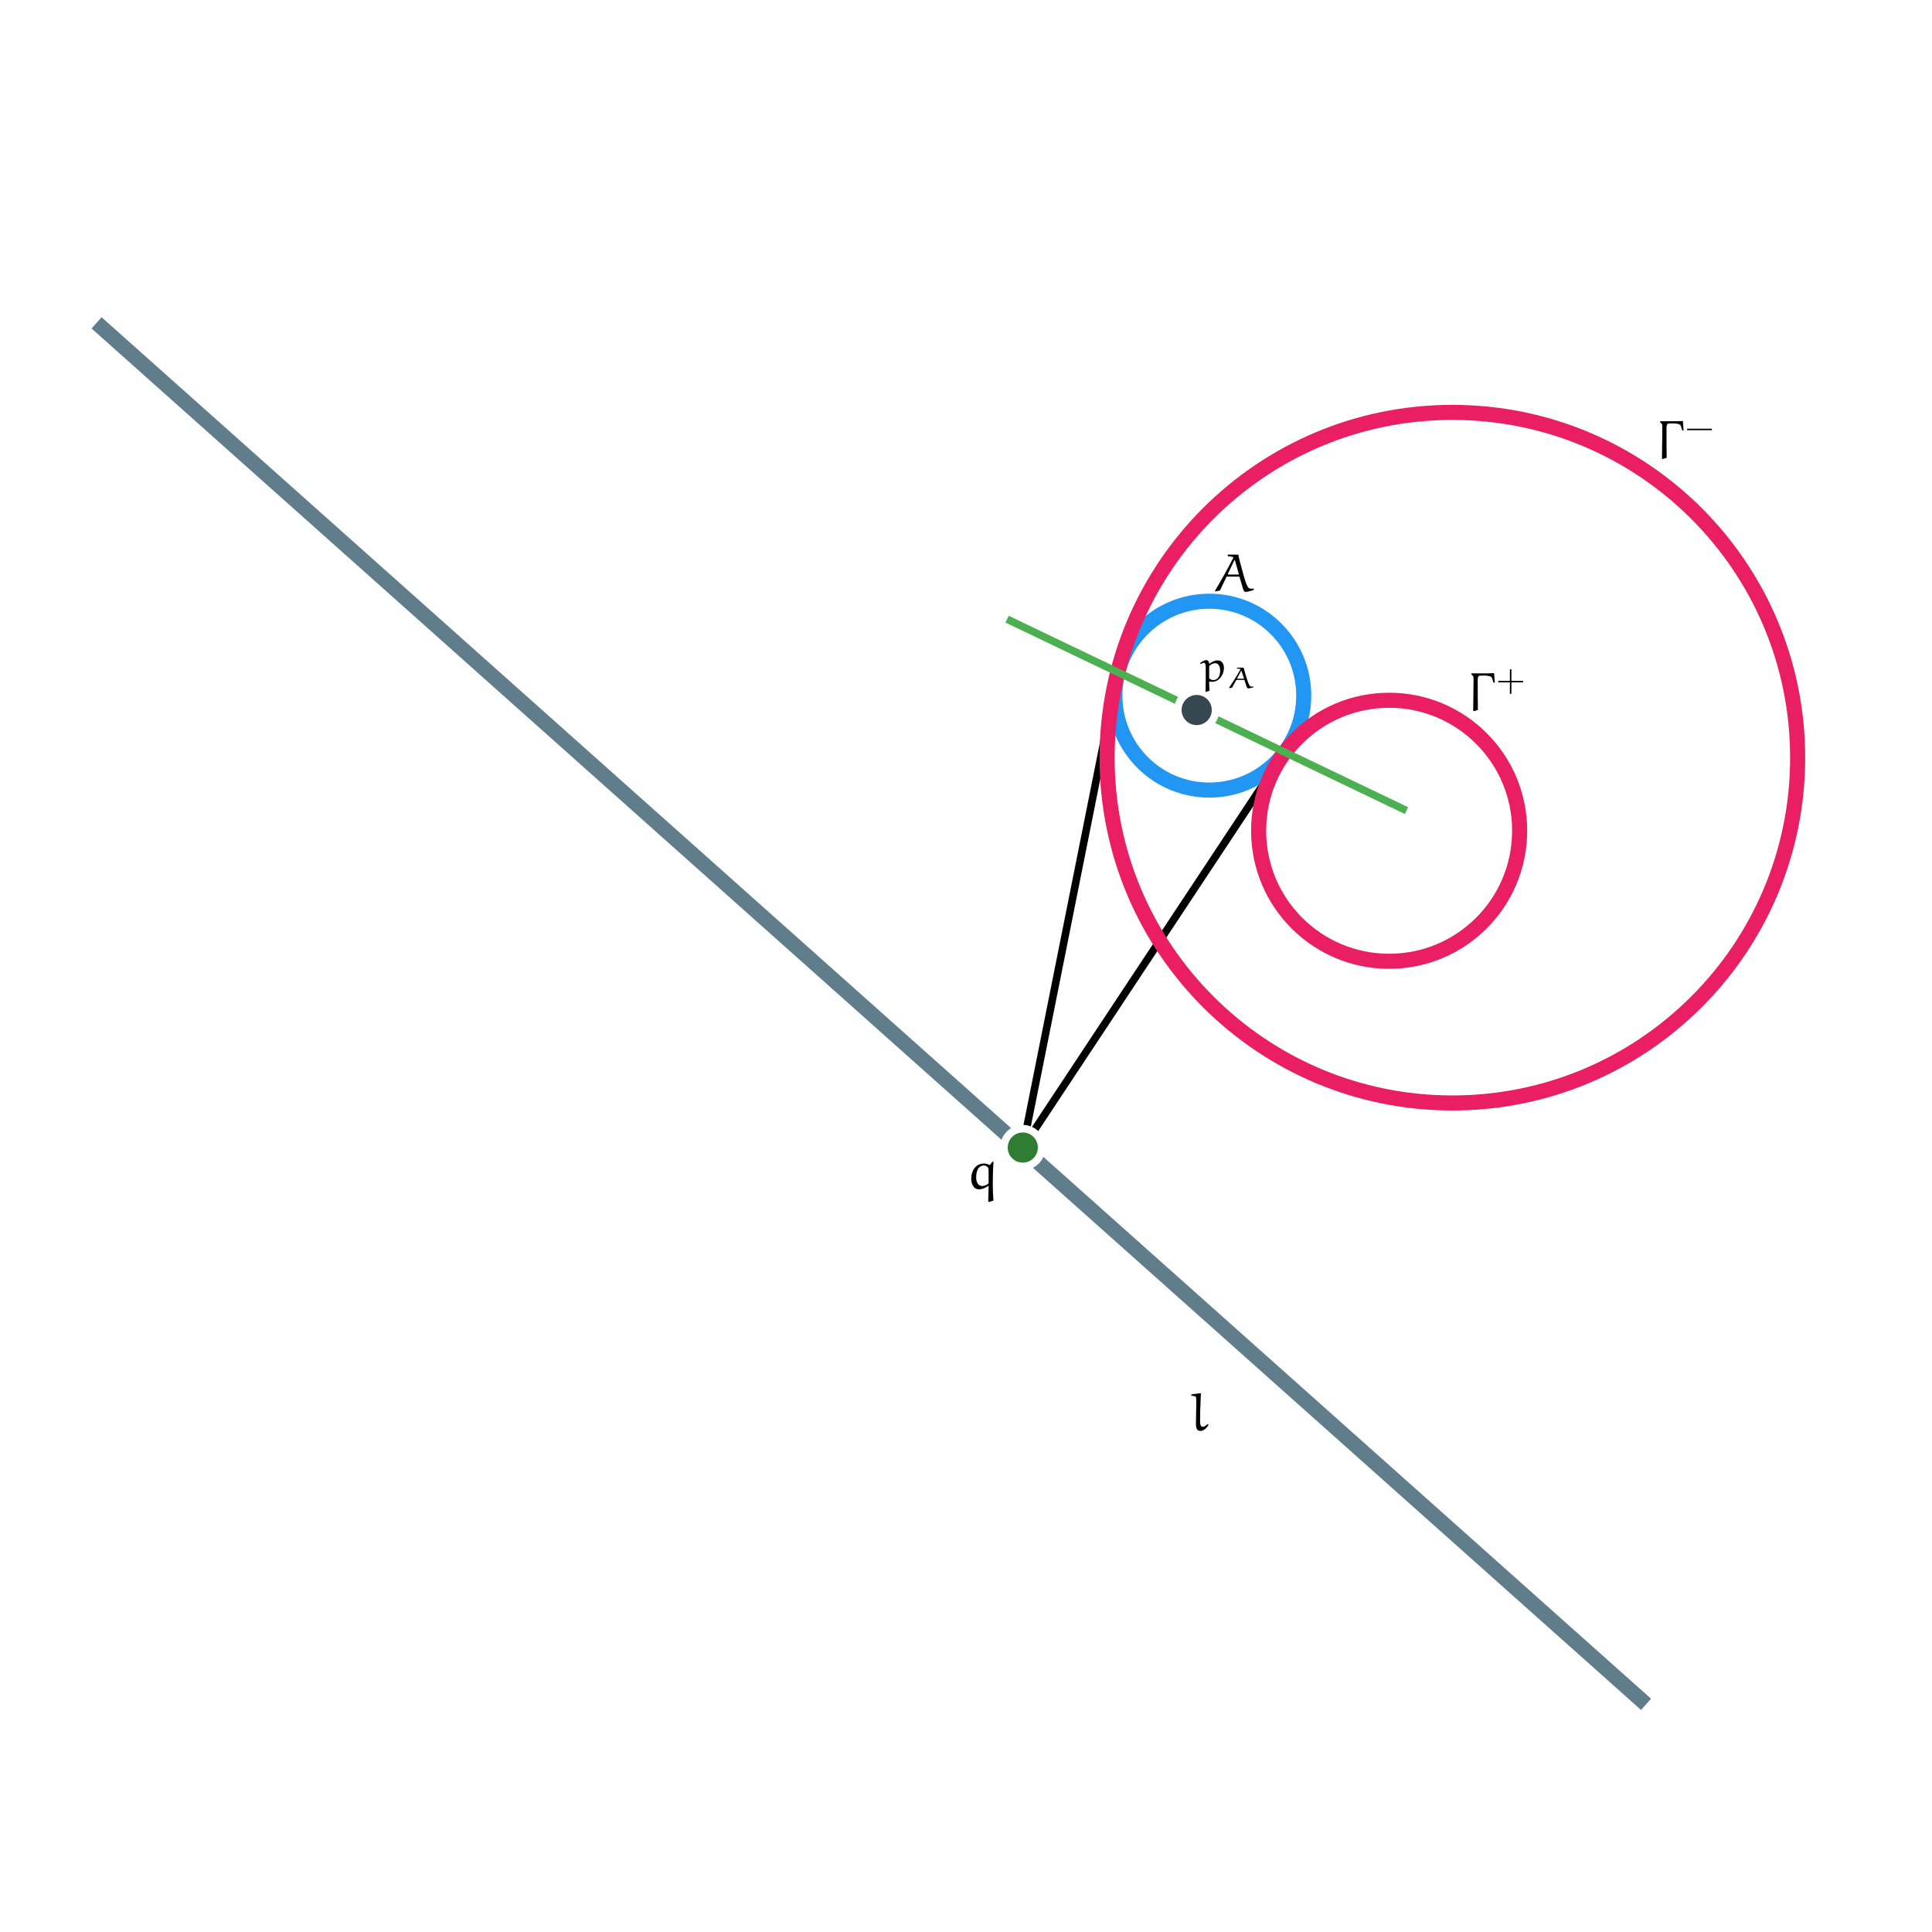
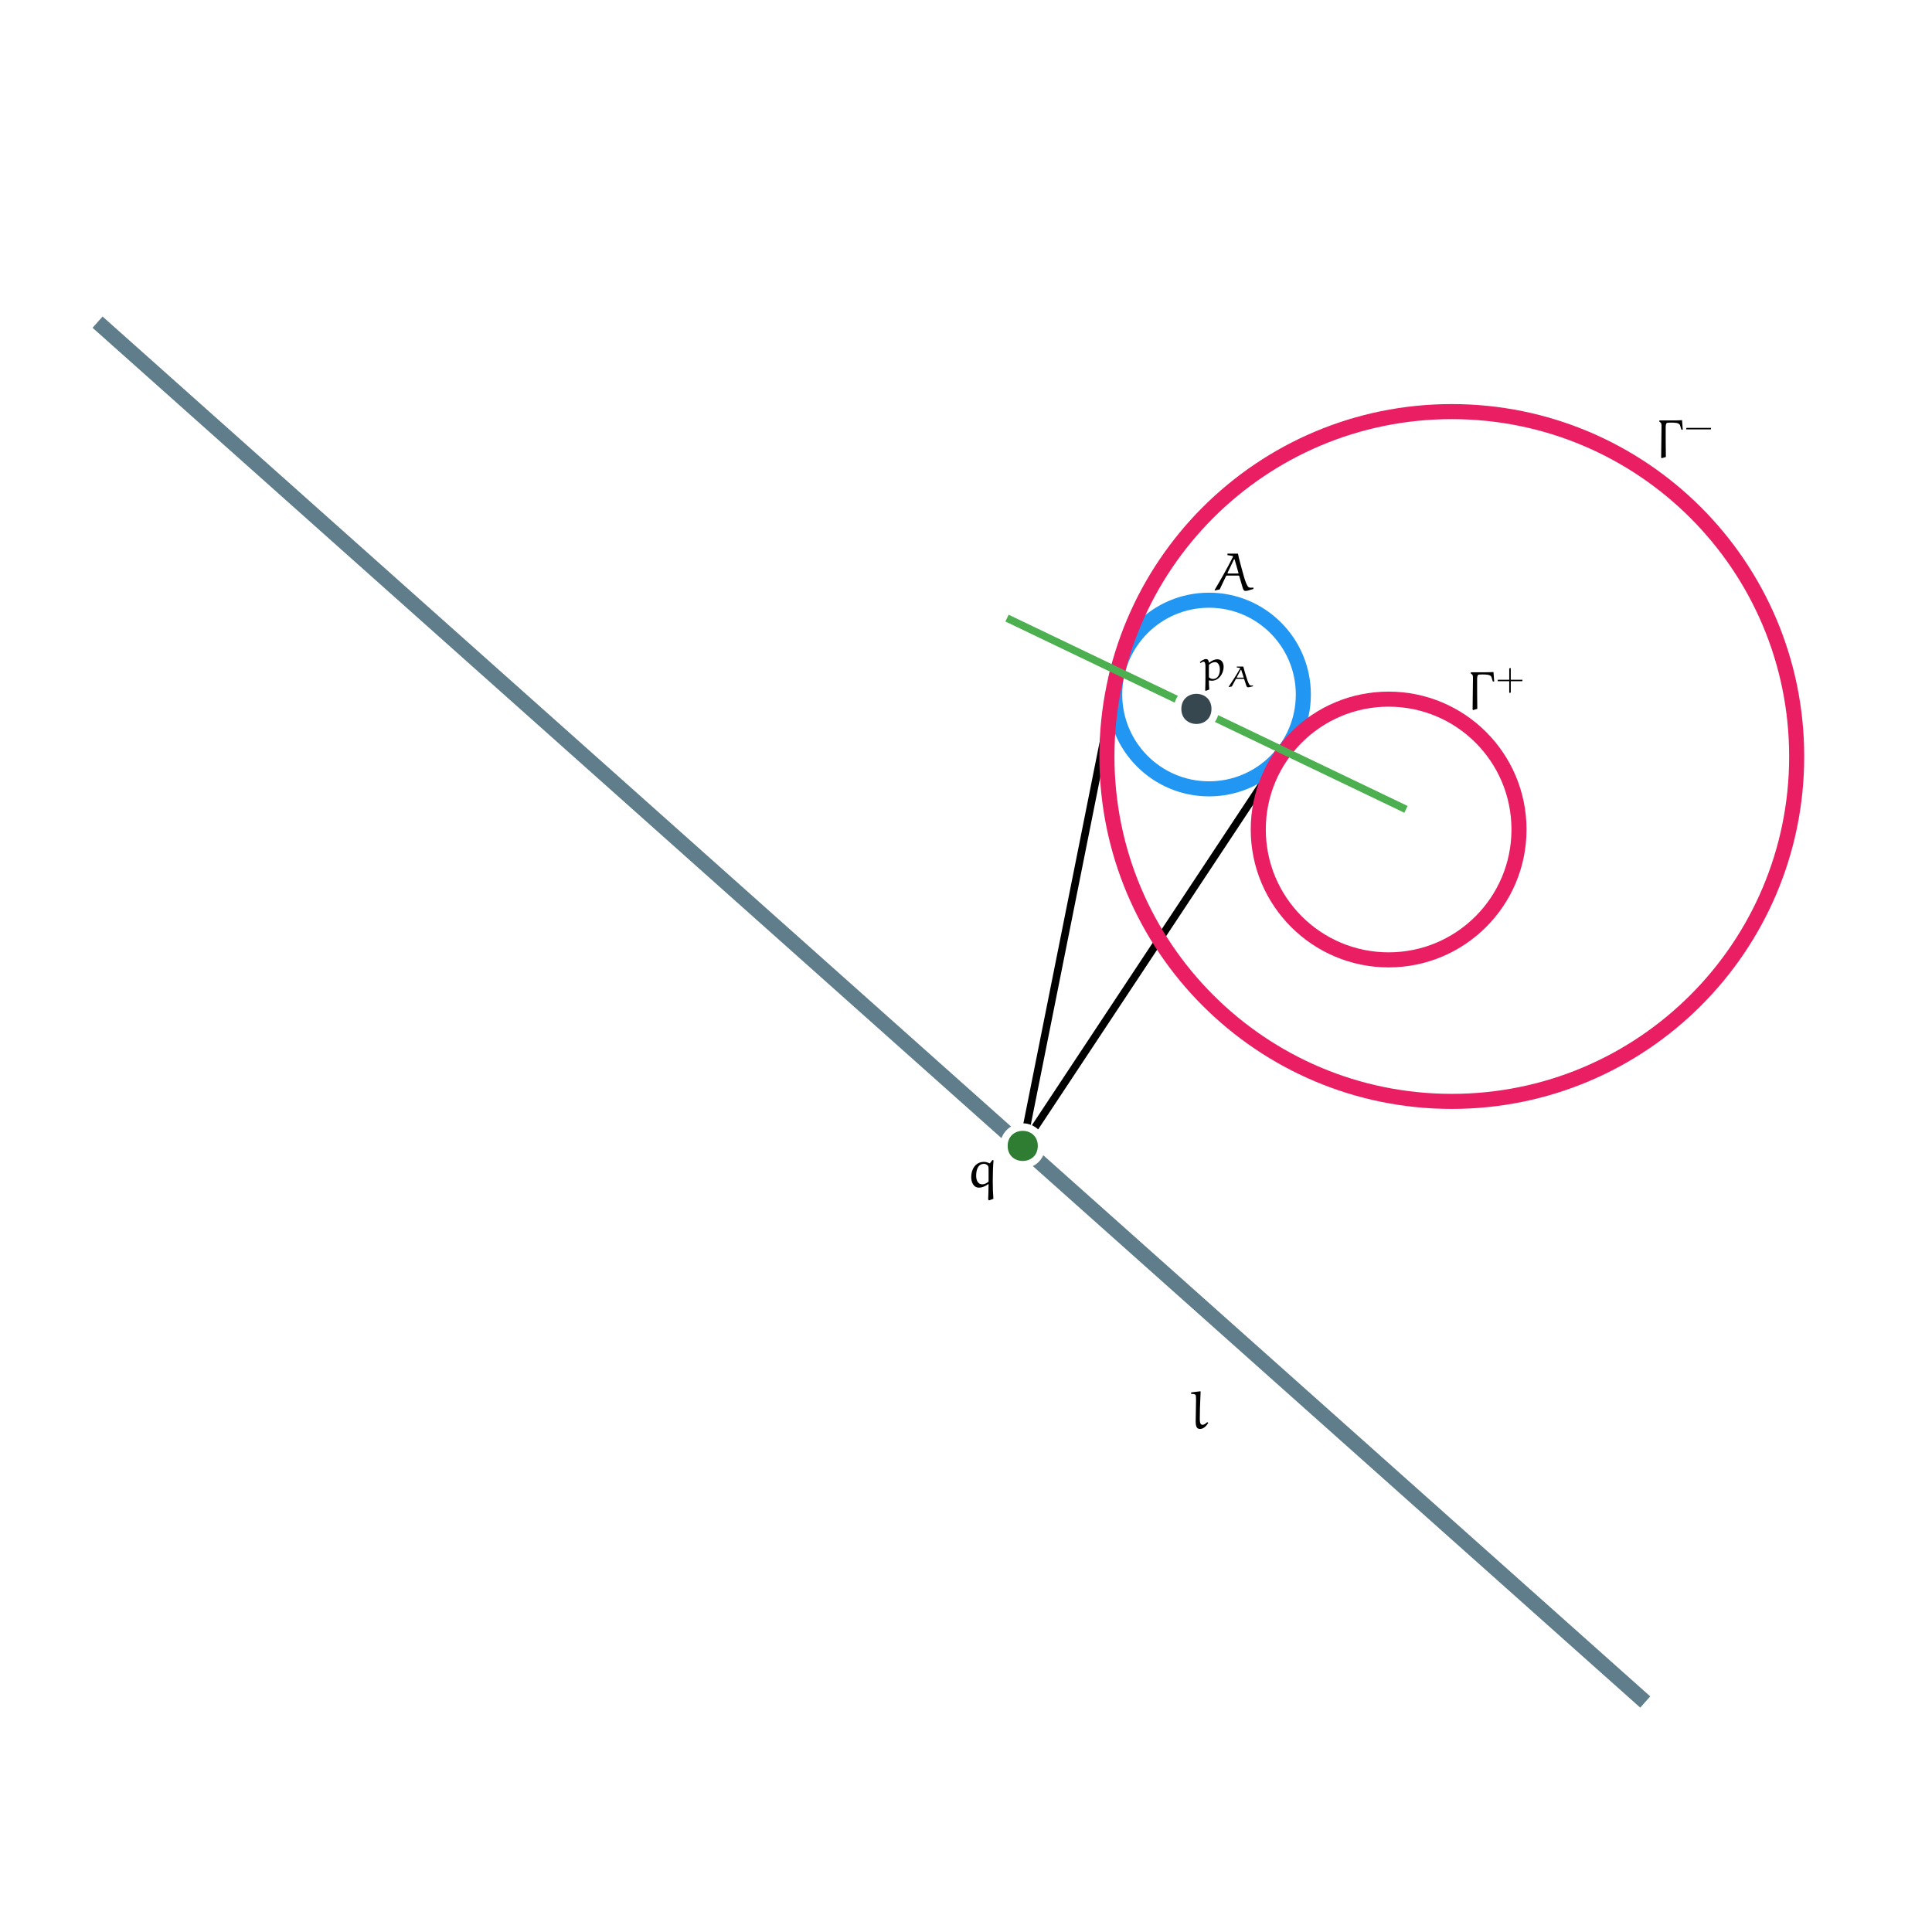
- <svg xmlns="http://www.w3.org/2000/svg" xmlns:xlink="http://www.w3.org/1999/xlink" width="512.4pt" height="512.4pt" viewBox="0 0 512.4 512.4" version="1.1">
+ <svg xmlns="http://www.w3.org/2000/svg" xmlns:xlink="http://www.w3.org/1999/xlink" width="513pt" height="513pt" viewBox="0 0 513 513" version="1.1">
  <defs>
    <g>
      <symbol overflow="visible" id="glyph0-0">
        <path style="stroke:none;" d="" />
      </symbol>
      <symbol overflow="visible" id="glyph0-1">
        <path style="stroke:none;" d="M 7.109 -10 C 6.25 -9.953 5.375 -9.938 4.5 -9.938 L 1.109 -9.938 L 1.062 -9.656 L 1.438 -9.344 C 1.734 -9.078 1.656 -8.359 1.656 -7.938 C 1.656 -6.609 1.609 -2.688 1.562 -0.062 L 1.703 0.094 L 2.812 -0.234 C 2.766 -2.781 2.766 -5.328 2.766 -7.875 C 2.766 -8.406 2.734 -9.281 3.281 -9.328 C 3.578 -9.344 3.875 -9.359 4.156 -9.359 C 5 -9.359 6.375 -9.359 6.578 -8.656 L 6.938 -7.484 L 7.297 -7.484 Z M 7.109 -10 " />
-       </symbol>
-       <symbol overflow="visible" id="glyph0-2">
-         <path style="stroke:none;" d="M 4.844 -1.609 C 4.484 -1.297 4.094 -0.938 3.609 -0.938 C 2.75 -0.984 2.922 -2.297 2.922 -3.719 C 2.922 -5.719 3.062 -7.734 3.125 -9.734 L 3.047 -9.844 L 0.672 -9.547 L 0.594 -9.484 L 0.594 -9.156 C 1.047 -9.125 1.734 -9.172 1.844 -8.719 C 1.906 -8.375 1.906 -7.766 1.906 -7.281 L 1.812 -1.859 C 1.812 -0.219 2.25 0.156 2.984 0.156 C 3.938 0.156 4.672 -0.672 5.156 -1.438 L 5 -1.609 Z M 4.844 -1.609 " />
-       </symbol>
-       <symbol overflow="visible" id="glyph0-3">
-         <path style="stroke:none;" d="M 7.688 -1.094 C 7.859 -0.453 8.047 0.141 8.516 0.141 C 8.734 0.141 8.953 0.109 9.172 0.062 L 10.656 -0.375 L 10.641 -0.75 C 10.438 -0.734 10.234 -0.703 10.031 -0.703 C 9.641 -0.703 9.297 -0.812 9.109 -1.141 C 8.594 -2 8.203 -3.391 7.891 -4.547 C 7.422 -6.266 6.766 -8.562 6.562 -9.75 L 3.766 -9.75 L 3.766 -9.359 L 5.062 -9.156 C 5.188 -9.125 5.234 -9.031 5.234 -9 C 5.234 -8.953 5.234 -8.938 5.219 -8.891 C 3.719 -5.906 2.062 -2.984 0.359 -0.109 L 0.406 0.031 L 1.703 -0.25 L 3.391 -3.797 C 3.406 -3.859 3.469 -3.922 3.531 -3.922 L 6.75 -3.922 C 6.797 -3.922 6.891 -3.844 6.906 -3.781 Z M 5.484 -8.203 C 5.484 -8.219 5.516 -8.266 5.562 -8.266 C 5.609 -8.266 5.656 -8.234 5.672 -8.203 L 6.672 -4.703 C 6.672 -4.688 6.703 -4.578 6.703 -4.578 C 6.703 -4.531 6.672 -4.469 6.594 -4.469 L 3.906 -4.469 C 3.859 -4.469 3.797 -4.531 3.797 -4.578 C 3.797 -4.594 3.797 -4.672 3.812 -4.703 Z M 5.484 -8.203 " />
-       </symbol>
-       <symbol overflow="visible" id="glyph0-4">
-         <path style="stroke:none;" d="M 6.016 3.484 L 7.172 3.062 C 7.062 1.797 7 0.125 7 -1.625 C 7 -3.516 7.062 -5.516 7.203 -7.172 L 6.906 -7.234 L 6.266 -6.391 L 6.141 -6.359 C 5.734 -6.562 5.156 -6.75 4.719 -6.75 C 2.297 -6.75 1.281 -4.656 1.281 -2.672 C 1.281 -1.469 1.828 0.094 3.328 0.094 C 4.234 0.094 5.062 -0.297 5.797 -0.844 L 5.891 -0.781 C 5.859 0.609 5.828 2.672 5.781 3.25 Z M 5.891 -1.5 C 5.422 -1.094 4.797 -0.781 4.234 -0.781 C 3.062 -0.781 2.594 -1.859 2.594 -3.062 C 2.594 -4.656 3.078 -6.219 4.703 -6.219 C 5.078 -6.219 5.406 -6.031 5.672 -5.766 C 5.891 -5.531 5.891 -5.109 5.891 -4.75 Z M 5.891 -1.5 " />
      </symbol>
      <symbol overflow="visible" id="glyph1-0">
        <path style="stroke:none;" d="" />
      </symbol>
      <symbol overflow="visible" id="glyph1-1">
        <path style="stroke:none;" d="M 3.953 -2.75 L 3.953 -5.844 L 3.547 -5.781 L 3.547 -2.75 L 0.531 -2.75 L 0.453 -2.359 L 3.547 -2.359 L 3.547 0.734 L 3.953 0.672 L 3.953 -2.359 L 7.016 -2.359 L 7.062 -2.75 Z M 3.953 -2.75 " />
      </symbol>
      <symbol overflow="visible" id="glyph1-2">
        <path style="stroke:none;" d="M 7.016 -2.359 L 7.078 -2.75 L 0.531 -2.75 L 0.453 -2.359 Z M 7.016 -2.359 " />
      </symbol>
      <symbol overflow="visible" id="glyph2-0">
        <path style="stroke:none;" d="" />
      </symbol>
      <symbol overflow="visible" id="glyph2-1">
-         <path style="stroke:none;" d="M 2.375 2.469 C 2.312 1.844 2.266 0.688 2.266 0.125 L 2.375 0.031 C 2.609 0.094 2.844 0.125 3.078 0.125 C 4.938 0.125 6.188 -1.812 6.188 -3.562 C 6.188 -4.453 5.766 -5.562 4.547 -5.562 C 3.734 -5.562 3 -5.188 2.359 -4.672 L 2.266 -4.719 C 2.219 -5.25 2.016 -5.625 1.484 -5.625 C 0.953 -5.625 0.328 -5.188 -0.141 -4.812 L 0.031 -4.578 C 0.312 -4.75 0.641 -4.922 0.891 -4.922 C 1.25 -4.922 1.359 -4.297 1.359 -3.766 L 1.359 -1.125 C 1.359 -0.438 1.344 2.016 1.297 2.703 L 1.406 2.828 Z M 2.281 -0.781 C 2.281 -0.797 2.266 -2.031 2.266 -3.016 C 2.266 -3.141 2.297 -4.047 2.297 -4.125 C 2.859 -4.562 3.344 -4.812 3.953 -4.812 C 4.719 -4.812 5.188 -3.891 5.188 -2.859 C 5.188 -1.719 4.781 -0.344 3.328 -0.344 C 2.938 -0.344 2.562 -0.531 2.281 -0.781 Z M 2.281 -0.781 " />
+         <path style="stroke:none;" d="M 4.844 -1.609 C 4.484 -1.297 4.094 -0.938 3.609 -0.938 C 2.75 -0.984 2.922 -2.297 2.922 -3.719 C 2.922 -5.719 3.062 -7.734 3.125 -9.734 L 3.047 -9.844 L 0.672 -9.547 L 0.594 -9.484 L 0.594 -9.156 C 1.047 -9.125 1.734 -9.172 1.844 -8.719 C 1.906 -8.375 1.906 -7.766 1.906 -7.281 L 1.812 -1.859 C 1.812 -0.219 2.25 0.156 2.984 0.156 C 3.938 0.156 4.672 -0.672 5.156 -1.438 L 5 -1.609 Z M 4.844 -1.609 " />
+       </symbol>
+       <symbol overflow="visible" id="glyph2-2">
+         <path style="stroke:none;" d="M 7.688 -1.094 C 7.859 -0.453 8.047 0.141 8.516 0.141 C 8.734 0.141 8.953 0.109 9.172 0.062 L 10.656 -0.375 L 10.641 -0.75 C 10.438 -0.734 10.234 -0.703 10.031 -0.703 C 9.641 -0.703 9.297 -0.812 9.109 -1.141 C 8.594 -2 8.203 -3.391 7.891 -4.547 C 7.422 -6.266 6.766 -8.562 6.562 -9.75 L 3.766 -9.75 L 3.766 -9.359 L 5.062 -9.156 C 5.188 -9.125 5.234 -9.031 5.234 -9 C 5.234 -8.953 5.234 -8.938 5.219 -8.891 C 3.719 -5.906 2.062 -2.984 0.359 -0.109 L 0.406 0.031 L 1.703 -0.25 L 3.391 -3.797 C 3.406 -3.859 3.469 -3.922 3.531 -3.922 L 6.75 -3.922 C 6.797 -3.922 6.891 -3.844 6.906 -3.781 Z M 5.484 -8.203 C 5.484 -8.219 5.516 -8.266 5.562 -8.266 C 5.609 -8.266 5.656 -8.234 5.672 -8.203 L 6.672 -4.703 C 6.672 -4.688 6.703 -4.578 6.703 -4.578 C 6.703 -4.531 6.672 -4.469 6.594 -4.469 L 3.906 -4.469 C 3.859 -4.469 3.797 -4.531 3.797 -4.578 C 3.797 -4.594 3.797 -4.672 3.812 -4.703 Z M 5.484 -8.203 " />
      </symbol>
      <symbol overflow="visible" id="glyph3-0">
        <path style="stroke:none;" d="" />
      </symbol>
      <symbol overflow="visible" id="glyph3-1">
+         <path style="stroke:none;" d="M 2.375 2.469 C 2.312 1.844 2.266 0.688 2.266 0.125 L 2.375 0.031 C 2.609 0.094 2.844 0.125 3.078 0.125 C 4.938 0.125 6.188 -1.812 6.188 -3.562 C 6.188 -4.453 5.766 -5.562 4.547 -5.562 C 3.734 -5.562 3 -5.188 2.359 -4.672 L 2.266 -4.719 C 2.219 -5.25 2.016 -5.625 1.484 -5.625 C 0.953 -5.625 0.328 -5.188 -0.141 -4.812 L 0.031 -4.578 C 0.312 -4.75 0.641 -4.922 0.891 -4.922 C 1.25 -4.922 1.359 -4.297 1.359 -3.766 L 1.359 -1.125 C 1.359 -0.438 1.344 2.016 1.297 2.703 L 1.406 2.828 Z M 2.281 -0.781 C 2.281 -0.797 2.266 -2.031 2.266 -3.016 C 2.266 -3.141 2.297 -4.047 2.297 -4.125 C 2.859 -4.562 3.344 -4.812 3.953 -4.812 C 4.719 -4.812 5.188 -3.891 5.188 -2.859 C 5.188 -1.719 4.781 -0.344 3.328 -0.344 C 2.938 -0.344 2.562 -0.531 2.281 -0.781 Z M 2.281 -0.781 " />
+       </symbol>
+       <symbol overflow="visible" id="glyph4-0">
+         <path style="stroke:none;" d="" />
+       </symbol>
+       <symbol overflow="visible" id="glyph4-1">
        <path style="stroke:none;" d="M 5.078 -0.609 C 5.188 -0.25 5.297 0.078 5.594 0.078 C 5.734 0.078 5.859 0.062 6 0.031 L 6.938 -0.203 L 6.922 -0.422 C 6.812 -0.406 6.672 -0.391 6.547 -0.391 C 6.297 -0.391 6.078 -0.453 5.969 -0.625 C 5.656 -1.109 5.391 -1.875 5.203 -2.531 C 4.906 -3.484 4.5 -4.75 4.359 -5.422 L 2.609 -5.422 L 2.609 -5.203 L 3.422 -5.078 C 3.5 -5.062 3.531 -5.016 3.531 -5 C 3.531 -4.969 3.531 -4.969 3.516 -4.938 C 2.578 -3.281 1.547 -1.656 0.469 -0.062 L 0.5 0.016 L 1.312 -0.141 L 2.375 -2.109 C 2.391 -2.141 2.438 -2.172 2.469 -2.172 L 4.484 -2.172 C 4.516 -2.172 4.578 -2.141 4.578 -2.109 Z M 3.688 -4.562 C 3.688 -4.562 3.719 -4.594 3.734 -4.594 C 3.766 -4.594 3.797 -4.578 3.797 -4.562 L 4.438 -2.609 C 4.438 -2.609 4.453 -2.547 4.453 -2.547 C 4.453 -2.516 4.438 -2.484 4.391 -2.484 L 2.703 -2.484 C 2.672 -2.484 2.641 -2.516 2.641 -2.547 C 2.641 -2.547 2.641 -2.594 2.641 -2.609 Z M 3.688 -4.562 " />
      </symbol>
+       <symbol overflow="visible" id="glyph5-0">
+         <path style="stroke:none;" d="" />
+       </symbol>
+       <symbol overflow="visible" id="glyph5-1">
+         <path style="stroke:none;" d="M 6.016 3.484 L 7.172 3.062 C 7.062 1.797 7 0.125 7 -1.625 C 7 -3.516 7.062 -5.516 7.203 -7.172 L 6.906 -7.234 L 6.266 -6.391 L 6.141 -6.359 C 5.734 -6.562 5.156 -6.75 4.719 -6.75 C 2.297 -6.75 1.281 -4.656 1.281 -2.672 C 1.281 -1.469 1.828 0.094 3.328 0.094 C 4.234 0.094 5.062 -0.297 5.797 -0.844 L 5.891 -0.781 C 5.859 0.609 5.828 2.672 5.781 3.25 Z M 5.891 -1.5 C 5.422 -1.094 4.797 -0.781 4.234 -0.781 C 3.062 -0.781 2.594 -1.859 2.594 -3.062 C 2.594 -4.656 3.078 -6.219 4.703 -6.219 C 5.078 -6.219 5.406 -6.031 5.672 -5.766 C 5.891 -5.531 5.891 -5.109 5.891 -4.75 Z M 5.891 -1.5 " />
+       </symbol>
    </g>
-     <clipPath id="clip1">
-       <path d="M 0 0 L 512.398 0 L 512.398 512.398 L 0 512.398 Z M 0 0 " />
-     </clipPath>
-     <clipPath id="clip2">
-       <path d="M 318 175 L 325 175 L 325 183.965 L 318 183.965 Z M 318 175 " />
-     </clipPath>
  </defs>
-   <g id="surface1">
-     <g clip-path="url(#clip1)" clip-rule="nonzero">
-       <path style=" stroke:none;fill-rule:evenodd;fill:rgb(100%,100%,100%);fill-opacity:1;" d="M 0.199 0.199 L 0.199 512.199 L 512.199 512.199 L 512.199 0.199 Z M 0.199 0.199 " />
-     </g>
-     <path style="fill:none;stroke-width:2;stroke-linecap:butt;stroke-linejoin:round;stroke:rgb(0%,0%,0%);stroke-opacity:1;stroke-miterlimit:10;" d="M 337.738 437.676 L 312.562 311.73 " transform="matrix(1,0,0,-1,-41.3002,616.082)" />
-     <path style="fill:none;stroke-width:2;stroke-linecap:butt;stroke-linejoin:round;stroke:rgb(0%,0%,0%);stroke-opacity:1;stroke-miterlimit:10;" d="M 382.124 416.797 L 312.562 311.73 " transform="matrix(1,0,0,-1,-41.3002,616.082)" />
-     <path style="fill:none;stroke-width:4;stroke-linecap:butt;stroke-linejoin:round;stroke:rgb(12.9%,58.8%,95.299%);stroke-opacity:1;stroke-miterlimit:10;" d="M 387.074 431.586 C 387.074 445.418 375.859 456.629 362.027 456.629 C 348.195 456.629 336.984 445.418 336.984 431.586 C 336.984 417.754 348.195 406.539 362.027 406.539 C 375.859 406.539 387.074 417.754 387.074 431.586 " transform="matrix(1,0,0,-1,-41.3002,616.082)" />
-     <path style=" stroke:none;fill-rule:evenodd;fill:rgb(0%,0%,0%);fill-opacity:1;" d="M 342.484 199.629 C 342.484 198.633 341.68 197.828 340.688 197.828 C 339.691 197.828 338.887 198.633 338.887 199.629 C 338.887 200.621 339.691 201.43 340.688 201.43 C 341.68 201.43 342.484 200.621 342.484 199.629 " />
-     <path style=" stroke:none;fill-rule:evenodd;fill:rgb(0%,0%,0%);fill-opacity:1;" d="M 404.629 216.559 C 404.629 215.562 403.82 214.758 402.828 214.758 C 401.832 214.758 401.027 215.562 401.027 216.559 C 401.027 217.551 401.832 218.355 402.828 218.355 C 403.82 218.355 404.629 217.551 404.629 216.559 " />
-     <path style=" stroke:none;fill-rule:evenodd;fill:rgb(0%,0%,0%);fill-opacity:1;" d="M 357.461 252.516 C 357.461 251.52 356.652 250.715 355.66 250.715 C 354.664 250.715 353.859 251.52 353.859 252.516 C 353.859 253.508 354.664 254.312 355.66 254.312 C 356.652 254.312 357.461 253.508 357.461 252.516 " />
-     <path style=" stroke:none;fill-rule:evenodd;fill:rgb(0%,0%,0%);fill-opacity:1;" d="M 343.977 281.797 C 343.977 280.805 343.172 279.996 342.176 279.996 C 341.184 279.996 340.375 280.805 340.375 281.797 C 340.375 282.793 341.184 283.598 342.176 283.598 C 343.172 283.598 343.977 282.793 343.977 281.797 " />
-     <path style=" stroke:none;fill-rule:evenodd;fill:rgb(0%,0%,0%);fill-opacity:1;" d="M 298.234 178.406 C 298.234 177.41 297.43 176.605 296.438 176.605 C 295.441 176.605 294.637 177.41 294.637 178.406 C 294.637 179.398 295.441 180.207 296.438 180.207 C 297.43 180.207 298.234 179.398 298.234 178.406 " />
-     <path style=" stroke:none;fill-rule:evenodd;fill:rgb(0%,0%,0%);fill-opacity:1;" d="M 476.488 220.371 C 476.488 219.379 475.68 218.574 474.688 218.574 C 473.691 218.574 472.887 219.379 472.887 220.371 C 472.887 221.367 473.691 222.172 474.688 222.172 C 475.68 222.172 476.488 221.367 476.488 220.371 " />
-     <path style="fill:none;stroke-width:4;stroke-linecap:butt;stroke-linejoin:round;stroke:rgb(91.399%,11.8%,38.799%);stroke-opacity:1;stroke-miterlimit:10;" d="M 444.335 395.742 C 444.335 414.859 428.835 430.359 409.722 430.359 C 390.605 430.359 375.109 414.859 375.109 395.742 C 375.109 376.629 390.605 361.129 409.722 361.129 C 428.835 361.129 444.335 376.629 444.335 395.742 " transform="matrix(1,0,0,-1,-41.3002,616.082)" />
-     <path style="fill:none;stroke-width:4;stroke-linecap:butt;stroke-linejoin:round;stroke:rgb(91.399%,11.8%,38.799%);stroke-opacity:1;stroke-miterlimit:10;" d="M 518.07 415.129 C 518.07 465.707 477.07 506.707 426.492 506.707 C 375.917 506.707 334.917 465.707 334.917 415.129 C 334.917 364.555 375.917 323.555 426.492 323.555 C 477.07 323.555 518.07 364.555 518.07 415.129 " transform="matrix(1,0,0,-1,-41.3002,616.082)" />
-     <path style="fill:none;stroke-width:4;stroke-linecap:butt;stroke-linejoin:round;stroke:rgb(37.599%,48.999%,54.5%);stroke-opacity:1;stroke-miterlimit:10;" d="M 66.91 530.457 L 477.859 164.066 " transform="matrix(1,0,0,-1,-41.3002,616.082)" />
-     <path style="fill:none;stroke-width:2;stroke-linecap:butt;stroke-linejoin:round;stroke:rgb(29.799%,68.599%,31.4%);stroke-opacity:1;stroke-miterlimit:10;" d="M 414.324 401.094 L 308.39 451.875 " transform="matrix(1,0,0,-1,-41.3002,616.082)" />
-     <path style=" stroke:none;fill-rule:evenodd;fill:rgb(21.599%,27.8%,31%);fill-opacity:1;" d="M 322.383 188.312 C 322.383 185.551 320.145 183.312 317.383 183.312 C 314.621 183.312 312.383 185.551 312.383 188.312 C 312.383 191.074 314.621 193.312 317.383 193.312 C 320.145 193.312 322.383 191.074 322.383 188.312 " />
-     <path style=" stroke:none;fill-rule:evenodd;fill:rgb(100%,100%,100%);fill-opacity:1;" d="M 323.383 188.312 C 323.383 185 320.695 182.312 317.383 182.312 C 314.066 182.312 311.383 185 311.383 188.312 C 311.383 191.629 314.066 194.312 317.383 194.312 C 320.695 194.312 323.383 191.629 323.383 188.312 M 321.383 188.312 C 321.383 186.105 319.59 184.312 317.383 184.312 C 315.172 184.312 313.383 186.105 313.383 188.312 C 313.383 190.523 315.172 192.312 317.383 192.312 C 319.59 192.312 321.383 190.523 321.383 188.312 " />
+   <g id="surface72335">
+     <path style="fill:none;stroke-width:2;stroke-linecap:butt;stroke-linejoin:round;stroke:rgb(0%,0%,0%);stroke-opacity:1;stroke-miterlimit:10;" d="M 337.734 437.676 L 312.562 311.73 " transform="matrix(1,0,0,-1,-41,616)" />
+     <path style="fill:none;stroke-width:2;stroke-linecap:butt;stroke-linejoin:round;stroke:rgb(0%,0%,0%);stroke-opacity:1;stroke-miterlimit:10;" d="M 382.125 416.797 L 312.562 311.73 " transform="matrix(1,0,0,-1,-41,616)" />
+     <path style="fill:none;stroke-width:4;stroke-linecap:butt;stroke-linejoin:round;stroke:rgb(12.9%,58.8%,95.3%);stroke-opacity:1;stroke-miterlimit:10;" d="M 387.074 431.586 C 387.074 445.418 375.859 456.629 362.027 456.629 C 348.195 456.629 336.984 445.418 336.984 431.586 C 336.984 417.754 348.195 406.539 362.027 406.539 C 375.859 406.539 387.074 417.754 387.074 431.586 Z M 387.074 431.586 " transform="matrix(1,0,0,-1,-41,616)" />
+     <path style=" stroke:none;fill-rule:evenodd;fill:rgb(0%,0%,0%);fill-opacity:1;" d="M 342.785 199.547 C 342.785 197.145 339.188 197.145 339.188 199.547 C 339.188 201.945 342.785 201.945 342.785 199.547 Z M 342.785 199.547 " />
+     <path style=" stroke:none;fill-rule:evenodd;fill:rgb(0%,0%,0%);fill-opacity:1;" d="M 404.926 216.477 C 404.926 214.074 401.328 214.074 401.328 216.477 C 401.328 218.875 404.926 218.875 404.926 216.477 Z M 404.926 216.477 " />
+     <path style=" stroke:none;fill-rule:evenodd;fill:rgb(0%,0%,0%);fill-opacity:1;" d="M 357.758 252.434 C 357.758 250.031 354.16 250.031 354.16 252.434 C 354.16 254.832 357.758 254.832 357.758 252.434 Z M 357.758 252.434 " />
+     <path style=" stroke:none;fill-rule:evenodd;fill:rgb(0%,0%,0%);fill-opacity:1;" d="M 344.277 281.715 C 344.277 279.316 340.676 279.316 340.676 281.715 C 340.676 284.117 344.277 284.117 344.277 281.715 Z M 344.277 281.715 " />
+     <path style=" stroke:none;fill-rule:evenodd;fill:rgb(0%,0%,0%);fill-opacity:1;" d="M 298.535 178.324 C 298.535 175.922 294.938 175.922 294.938 178.324 C 294.938 180.723 298.535 180.723 298.535 178.324 Z M 298.535 178.324 " />
+     <path style=" stroke:none;fill-rule:evenodd;fill:rgb(0%,0%,0%);fill-opacity:1;" d="M 476.785 220.289 C 476.785 217.891 473.188 217.891 473.188 220.289 C 473.188 222.691 476.785 222.691 476.785 220.289 Z M 476.785 220.289 " />
+     <path style="fill:none;stroke-width:4;stroke-linecap:butt;stroke-linejoin:round;stroke:rgb(91.4%,11.8%,38.8%);stroke-opacity:1;stroke-miterlimit:10;" d="M 444.336 395.746 C 444.336 414.859 428.836 430.359 409.719 430.359 C 390.605 430.359 375.105 414.859 375.105 395.746 C 375.105 376.629 390.605 361.129 409.719 361.129 C 428.836 361.129 444.336 376.629 444.336 395.746 Z M 444.336 395.746 " transform="matrix(1,0,0,-1,-41,616)" />
+     <path style="fill:none;stroke-width:4;stroke-linecap:butt;stroke-linejoin:round;stroke:rgb(91.4%,11.8%,38.8%);stroke-opacity:1;stroke-miterlimit:10;" d="M 518.07 415.129 C 518.07 465.707 477.07 506.707 426.492 506.707 C 375.918 506.707 334.918 465.707 334.918 415.129 C 334.918 364.555 375.918 323.551 426.492 323.551 C 477.07 323.551 518.07 364.555 518.07 415.129 Z M 518.07 415.129 " transform="matrix(1,0,0,-1,-41,616)" />
+     <path style="fill:none;stroke-width:4;stroke-linecap:butt;stroke-linejoin:round;stroke:rgb(37.6%,49%,54.5%);stroke-opacity:1;stroke-miterlimit:10;" d="M 66.906 530.457 L 477.859 164.066 " transform="matrix(1,0,0,-1,-41,616)" />
+     <path style="fill:none;stroke-width:2;stroke-linecap:butt;stroke-linejoin:round;stroke:rgb(29.8%,68.6%,31.4%);stroke-opacity:1;stroke-miterlimit:10;" d="M 414.324 401.094 L 308.391 451.875 " transform="matrix(1,0,0,-1,-41,616)" />
+     <path style=" stroke:none;fill-rule:evenodd;fill:rgb(21.6%,27.8%,31%);fill-opacity:1;" d="M 322.68 188.23 C 322.68 181.566 312.68 181.566 312.68 188.23 C 312.68 194.898 322.68 194.898 322.68 188.23 Z M 322.68 188.23 " />
+     <path style=" stroke:none;fill-rule:evenodd;fill:rgb(100%,100%,100%);fill-opacity:1;" d="M 323.68 188.23 C 323.68 184.918 320.996 182.23 317.68 182.23 C 314.367 182.23 311.68 184.918 311.68 188.23 C 311.68 191.547 314.367 194.23 317.68 194.23 C 320.996 194.23 323.68 191.547 323.68 188.23 Z M 321.68 188.23 C 321.68 182.898 313.68 182.898 313.68 188.23 C 313.68 193.566 321.68 193.566 321.68 188.23 Z M 321.68 188.23 " />
    <g style="fill:rgb(0%,0%,0%);fill-opacity:1;">
-       <use xlink:href="#glyph0-1" x="389.152" y="188.53" />
+       <use xlink:href="#glyph0-1" x="389.452" y="188.448" />
    </g>
    <g style="fill:rgb(0%,0%,0%);fill-opacity:1;">
-       <use xlink:href="#glyph1-1" x="396.899" y="183.322" />
+       <use xlink:href="#glyph1-1" x="397.199" y="183.24" />
    </g>
    <g style="fill:rgb(0%,0%,0%);fill-opacity:1;">
-       <use xlink:href="#glyph0-1" x="439.221" y="121.655" />
+       <use xlink:href="#glyph0-1" x="439.521" y="121.573" />
    </g>
    <g style="fill:rgb(0%,0%,0%);fill-opacity:1;">
-       <use xlink:href="#glyph1-2" x="446.968" y="116.447" />
+       <use xlink:href="#glyph1-2" x="447.268" y="116.365" />
    </g>
    <g style="fill:rgb(0%,0%,0%);fill-opacity:1;">
-       <use xlink:href="#glyph0-2" x="315.374" y="379.348" />
+       <use xlink:href="#glyph2-1" x="315.675" y="379.266" />
    </g>
    <g style="fill:rgb(0%,0%,0%);fill-opacity:1;">
-       <use xlink:href="#glyph0-3" x="321.858" y="156.843" />
-     </g>
-     <g clip-path="url(#clip2)" clip-rule="nonzero">
-       <g style="fill:rgb(0%,0%,0%);fill-opacity:1;">
-         <use xlink:href="#glyph2-1" x="318.421" y="180.706" />
-       </g>
+       <use xlink:href="#glyph2-2" x="322.158" y="156.761" />
    </g>
    <g style="fill:rgb(0%,0%,0%);fill-opacity:1;">
-       <use xlink:href="#glyph3-1" x="325.475" y="182.5" />
+       <use xlink:href="#glyph3-1" x="318.721" y="180.624" />
    </g>
-     <path style=" stroke:none;fill-rule:evenodd;fill:rgb(17.999%,48.999%,19.6%);fill-opacity:1;" d="M 276.262 304.352 C 276.262 301.59 274.023 299.352 271.262 299.352 C 268.5 299.352 266.262 301.59 266.262 304.352 C 266.262 307.113 268.5 309.352 271.262 309.352 C 274.023 309.352 276.262 307.113 276.262 304.352 " />
-     <path style=" stroke:none;fill-rule:evenodd;fill:rgb(100%,100%,100%);fill-opacity:1;" d="M 277.262 304.352 C 277.262 301.039 274.574 298.352 271.262 298.352 C 267.945 298.352 265.262 301.039 265.262 304.352 C 265.262 307.664 267.945 310.352 271.262 310.352 C 274.574 310.352 277.262 307.664 277.262 304.352 M 275.262 304.352 C 275.262 302.145 273.469 300.352 271.262 300.352 C 269.051 300.352 267.262 302.145 267.262 304.352 C 267.262 306.562 269.051 308.352 271.262 308.352 C 273.469 308.352 275.262 306.562 275.262 304.352 " />
    <g style="fill:rgb(0%,0%,0%);fill-opacity:1;">
-       <use xlink:href="#glyph0-4" x="256.304" y="315.336" />
+       <use xlink:href="#glyph4-1" x="325.776" y="182.418" />
+     </g>
+     <path style=" stroke:none;fill-rule:evenodd;fill:rgb(18%,49%,19.6%);fill-opacity:1;" d="M 276.562 304.27 C 276.562 297.602 266.562 297.602 266.562 304.27 C 266.562 310.938 276.562 310.938 276.562 304.27 Z M 276.562 304.27 " />
+     <path style=" stroke:none;fill-rule:evenodd;fill:rgb(100%,100%,100%);fill-opacity:1;" d="M 277.562 304.27 C 277.562 300.957 274.875 298.27 271.562 298.27 C 268.246 298.27 265.562 300.957 265.562 304.27 C 265.562 307.582 268.246 310.27 271.562 310.27 C 274.875 310.27 277.562 307.582 277.562 304.27 Z M 275.562 304.27 C 275.562 298.938 267.562 298.938 267.562 304.27 C 267.562 309.602 275.562 309.602 275.562 304.27 Z M 275.562 304.27 " />
+     <g style="fill:rgb(0%,0%,0%);fill-opacity:1;">
+       <use xlink:href="#glyph5-1" x="256.604" y="315.254" />
    </g>
  </g>
</svg>
